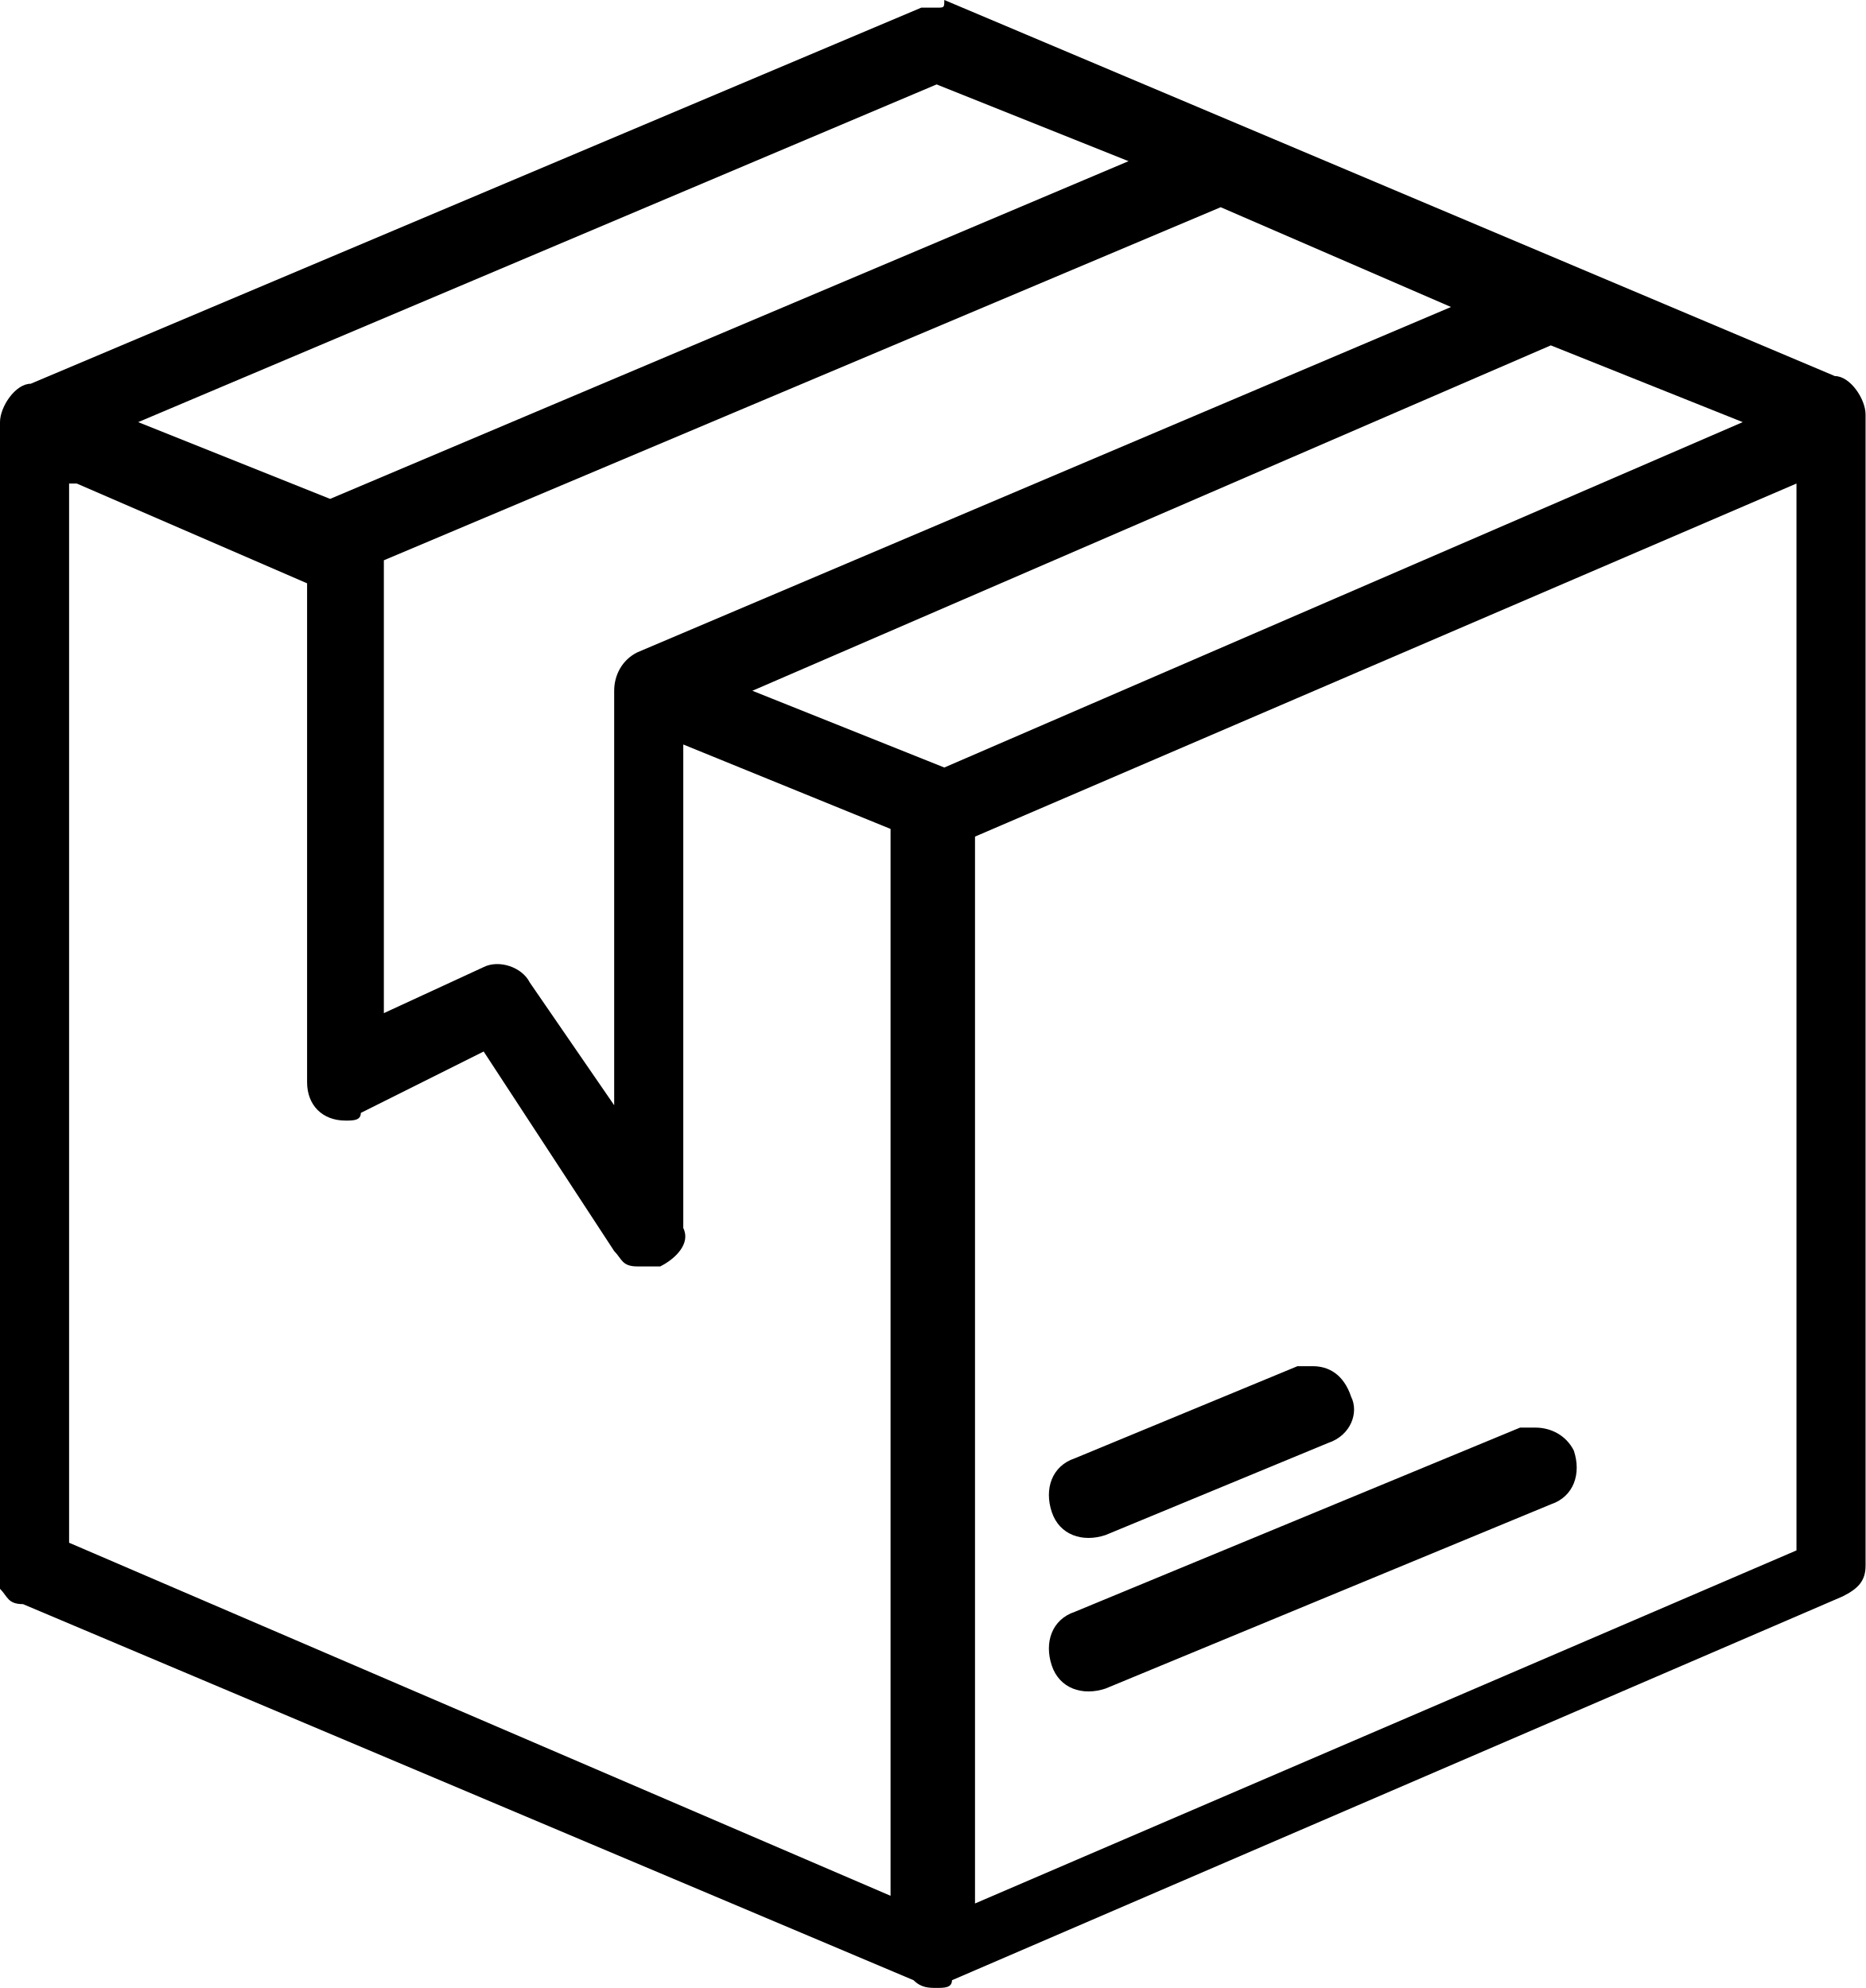
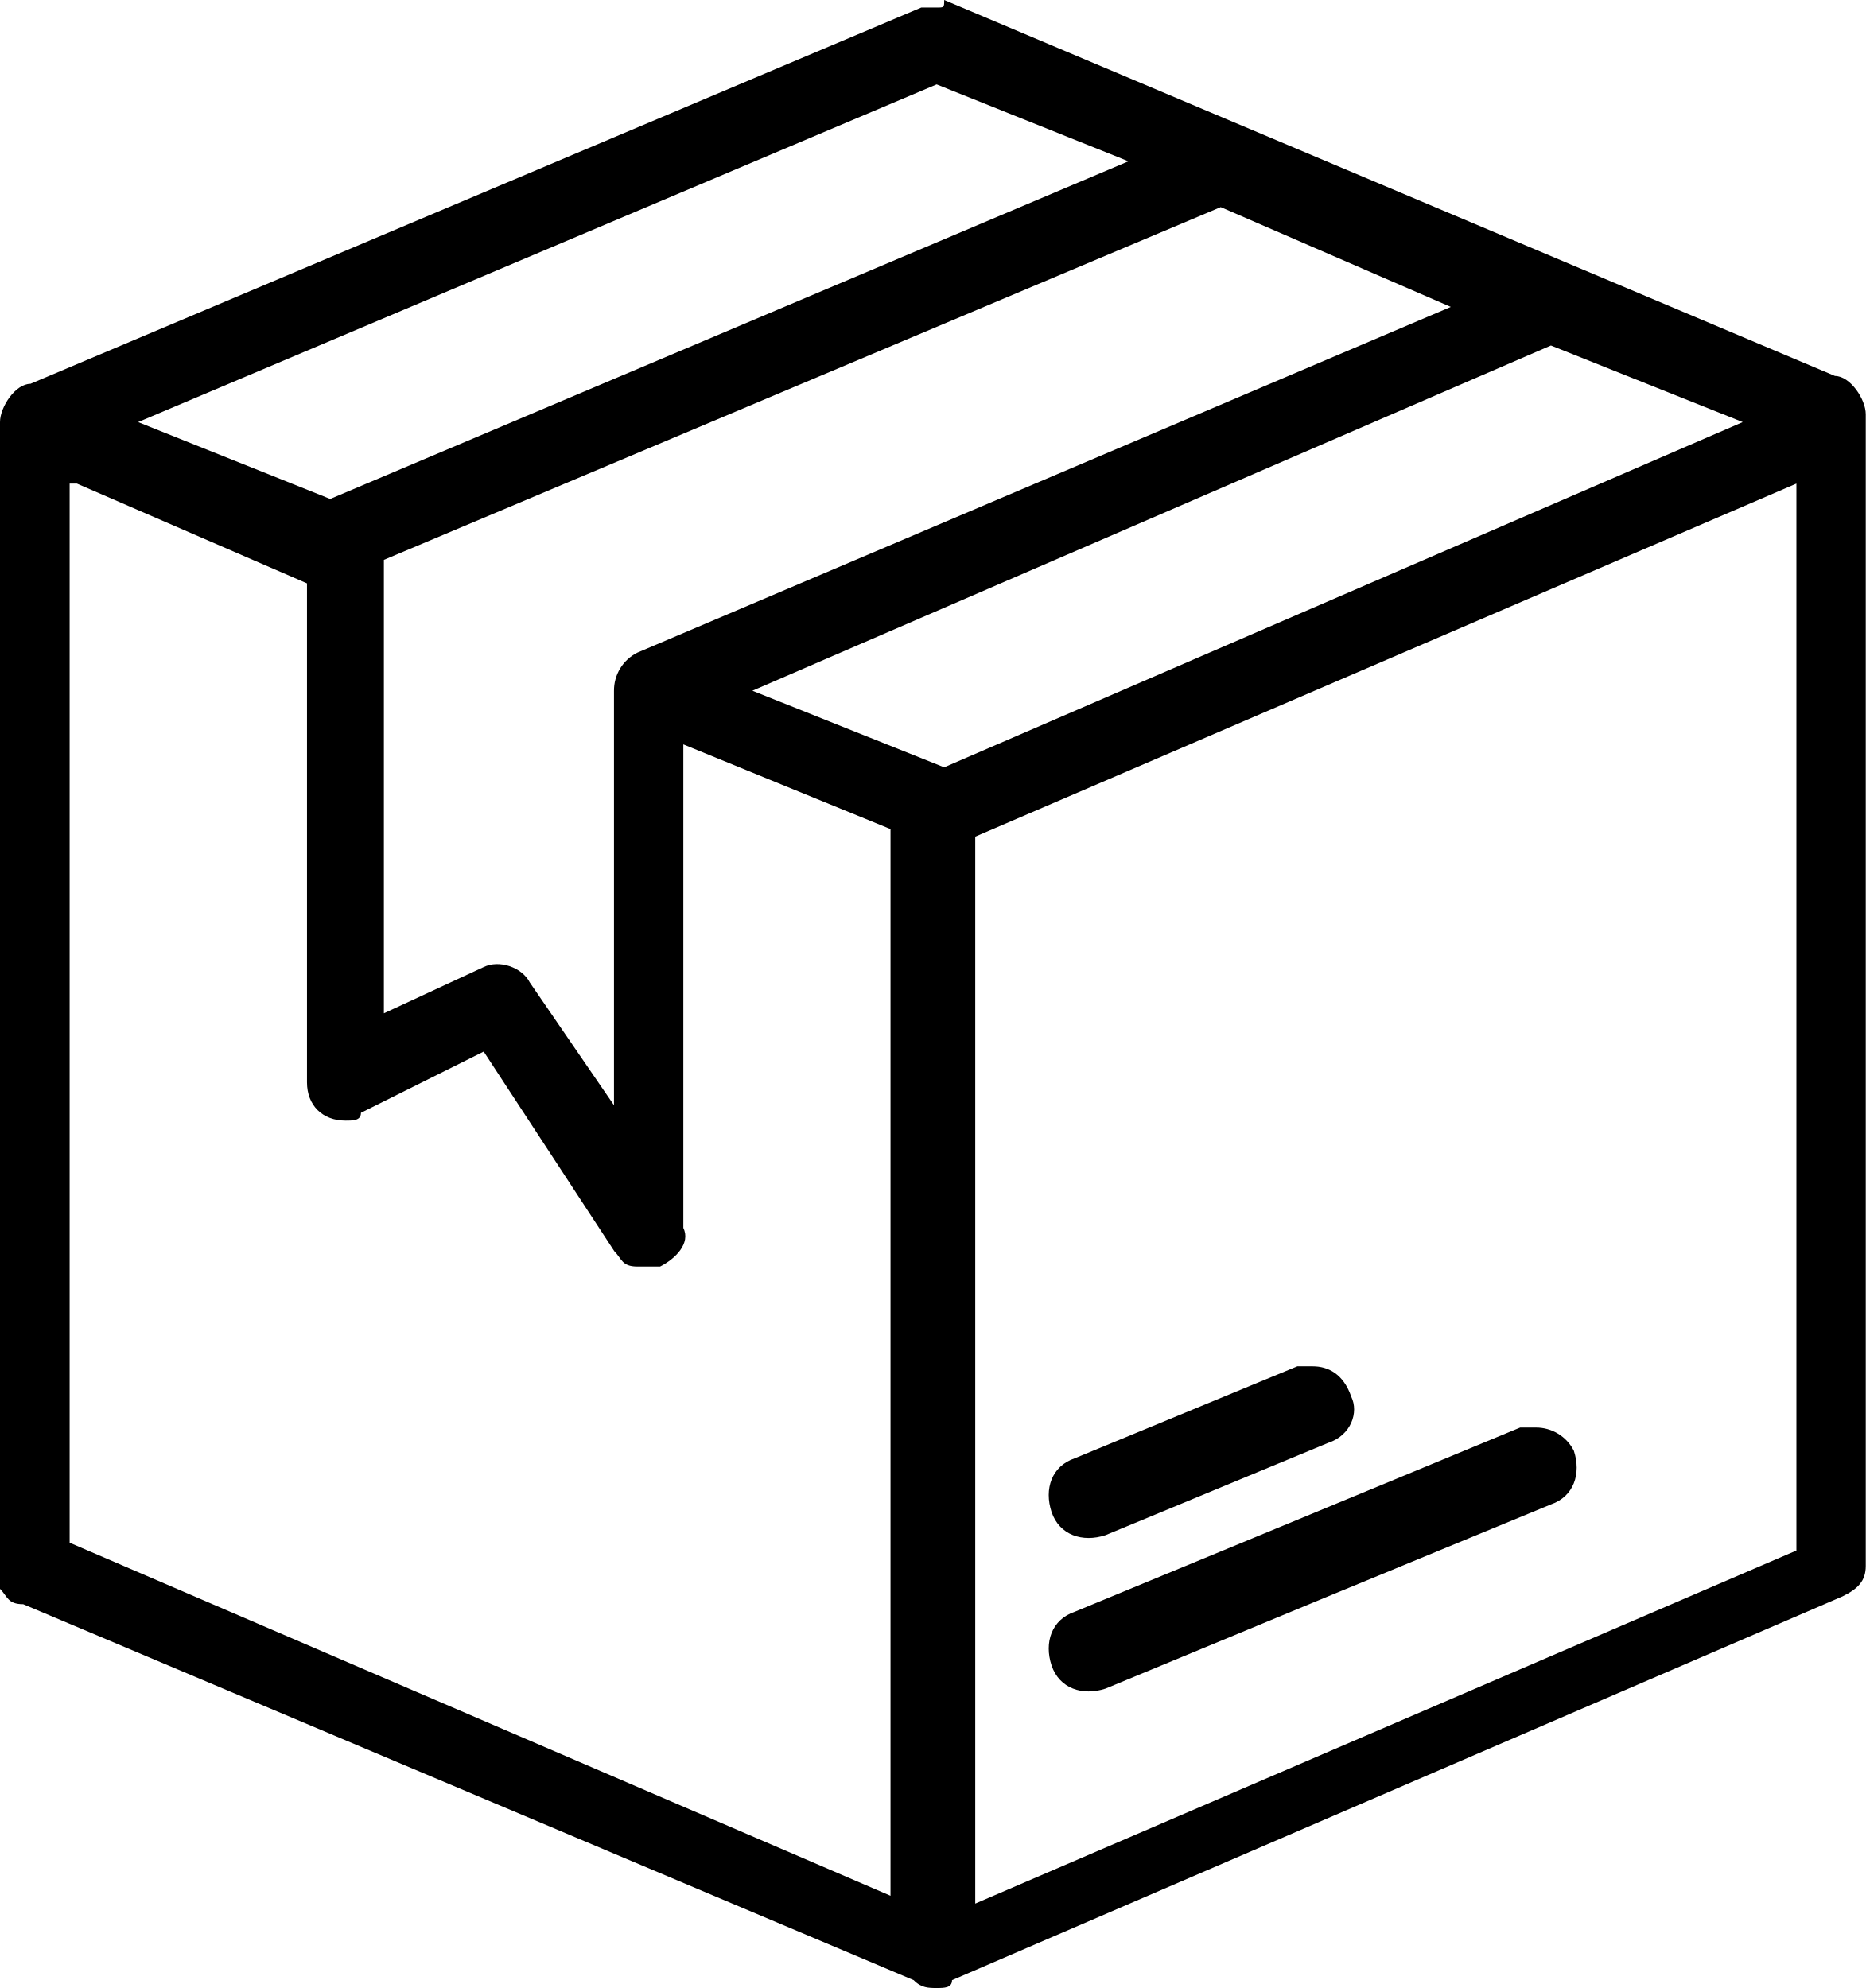
- <svg xmlns="http://www.w3.org/2000/svg" viewBox="0 0 6.429 6.853" version="1.1" id="svg34">
-   <defs id="defs28" />
-   <g id="layer1" transform="translate(-53.48174,-33.52603)">
-     <g id="g61" transform="matrix(0.2645833,0,0,0.2645833,52.42341,-237.2221)">
-       <g id="g59" transform="translate(-2.7640848e-5,-3.960868)">
-         <g id="g57" transform="translate(-194,107.9609)">
-           <path id="path55" d="m 210.2,919.4 c 0,0 0,0 0,0 0,0 0,0 0,0 -0.1,0 -0.1,0 -0.2,0 l -11.6,4.9 c -0.2,0 -0.4,0.3 -0.4,0.5 v 15 c 0,0.1 0,0.1 0,0.2 0,0 0,0 0,0 0,0 0,0 0,0 0.1,0.1 0.1,0.2 0.3,0.2 l 11.6,4.9 c 0.1,0.1 0.2,0.1 0.3,0.1 0.1,0 0.2,0 0.2,-0.1 l 11.6,-5 c 0.2,-0.1 0.3,-0.2 0.3,-0.4 0,0 0,0 0,0 0,0 0,0 0,0 0,0 0,0 0,0 0,0 0,0 0,0 v -15 c 0,-0.2 -0.2,-0.5 -0.4,-0.5 l -11.6,-4.9 c 0,0 0,0 0,0 0,0 0,0 0,0 0,0 0,0 0,0 0,0 0,0 0,0 0,0.1 0,0.1 -0.1,0.1 0.1,0 0.1,0 0,0 0.1,0 0,0 0,0 0,0 0,0 0,0 z m 0,1 2.5,1 -10.4,4.4 c 0,0 0,0 0,0 l -2.5,-1 z m 3.7,1.6 3,1.3 -10.6,4.5 c -0.2,0.1 -0.3,0.3 -0.3,0.5 0,0 0,0 0,0.1 v 5.3 l -1.1,-1.6 c -0.1,-0.2 -0.4,-0.3 -0.6,-0.2 l -1.3,0.6 v -5.9 z m 4.3,1.8 2.5,1 -10.4,4.5 -2.5,-1 10.4,-4.5 c -0.1,0 0,0 0,0 z m -19.2,1.8 3,1.3 v 6.5 c 0,0.3 0.2,0.5 0.5,0.5 0.1,0 0.2,0 0.2,-0.1 l 1.6,-0.8 1.7,2.6 c 0.1,0.1 0.1,0.2 0.3,0.2 0,0 0,0 0,0 0,0 0,0 0,0 0,0 0.1,0 0.1,0 0,0 0,0 0.1,0 0,0 0,0 0,0 0,0 0,0 0.1,0 0,0 0,0 0,0 0,0 0,0 0,0 0.2,-0.1 0.4,-0.3 0.3,-0.5 V 929 l 2.7,1.1 V 944 l -10.7,-4.6 v -13.8 z m 22.4,0 v 13.9 l -10.7,4.6 v -13.9 z m -6.3,11.5 c 0,0 0,0 0,0 -0.1,0 -0.1,0 -0.2,0 l -2.9,1.2 c -0.3,0.1 -0.4,0.4 -0.3,0.7 0.1,0.3 0.4,0.4 0.7,0.3 l 2.9,-1.2 c 0.3,-0.1 0.4,-0.4 0.3,-0.6 -0.1,-0.3 -0.3,-0.4 -0.5,-0.4 z m 2.9,0.8 c -0.1,0 -0.1,0 -0.2,0 l -2.9,1.2 -2.9,1.2 c -0.3,0.1 -0.4,0.4 -0.3,0.7 0.1,0.3 0.4,0.4 0.7,0.3 l 2.9,-1.2 2.9,-1.2 c 0.3,-0.1 0.4,-0.4 0.3,-0.7 -0.1,-0.2 -0.3,-0.3 -0.5,-0.3 z" />
-         </g>
-       </g>
-     </g>
-   </g>
+ <svg xmlns="http://www.w3.org/2000/svg" viewBox="0 0 6.429 6.853">
+   <path d="M3.228.026h-.053L.105 1.323c-.052 0-.105.08-.105.132v4.022c.026.026.026.053.08.053l3.069 1.296c.026.027.052.027.079.027.026 0 .053 0 .053-.027L6.35 5.503c.053-.026.08-.053.08-.105v-3.97c0-.052-.054-.132-.106-.132L3.254 0c0 .026 0 .026-.026.026.026 0 .026 0 0 0 .026 0 0 0 0 0zm0 .265l.661.265L1.138 1.72l-.662-.265zm.979.423L5 1.058 2.196 2.25a.146.146 0 0 0-.08.132V3.81l-.29-.423c-.027-.053-.106-.08-.16-.053l-.343.159V1.93zm1.138.477l.661.264-2.752 1.19-.661-.264 2.752-1.19c-.027 0 0 0 0 0zm-5.08.476l.793.344v1.72c0 .079.053.132.133.132.026 0 .053 0 .053-.027l.423-.211.45.688c.026.026.026.053.079.053h.079c.053-.027.106-.08.08-.133V2.566l.714.292v3.677L.24 5.318V1.667zm5.926 0v3.678l-2.83 1.217V2.884zM4.524 4.71h-.053l-.767.317c-.08.027-.106.106-.08.185.027.08.107.106.186.08l.767-.318c.08-.026.106-.106.08-.159-.027-.079-.08-.105-.133-.105zm.768.211h-.053l-.768.318-.767.317c-.08.027-.106.106-.08.185.027.08.107.106.186.08l.767-.318.768-.317c.079-.027.105-.106.079-.185a.146.146 0 0 0-.132-.08z" />
</svg>
